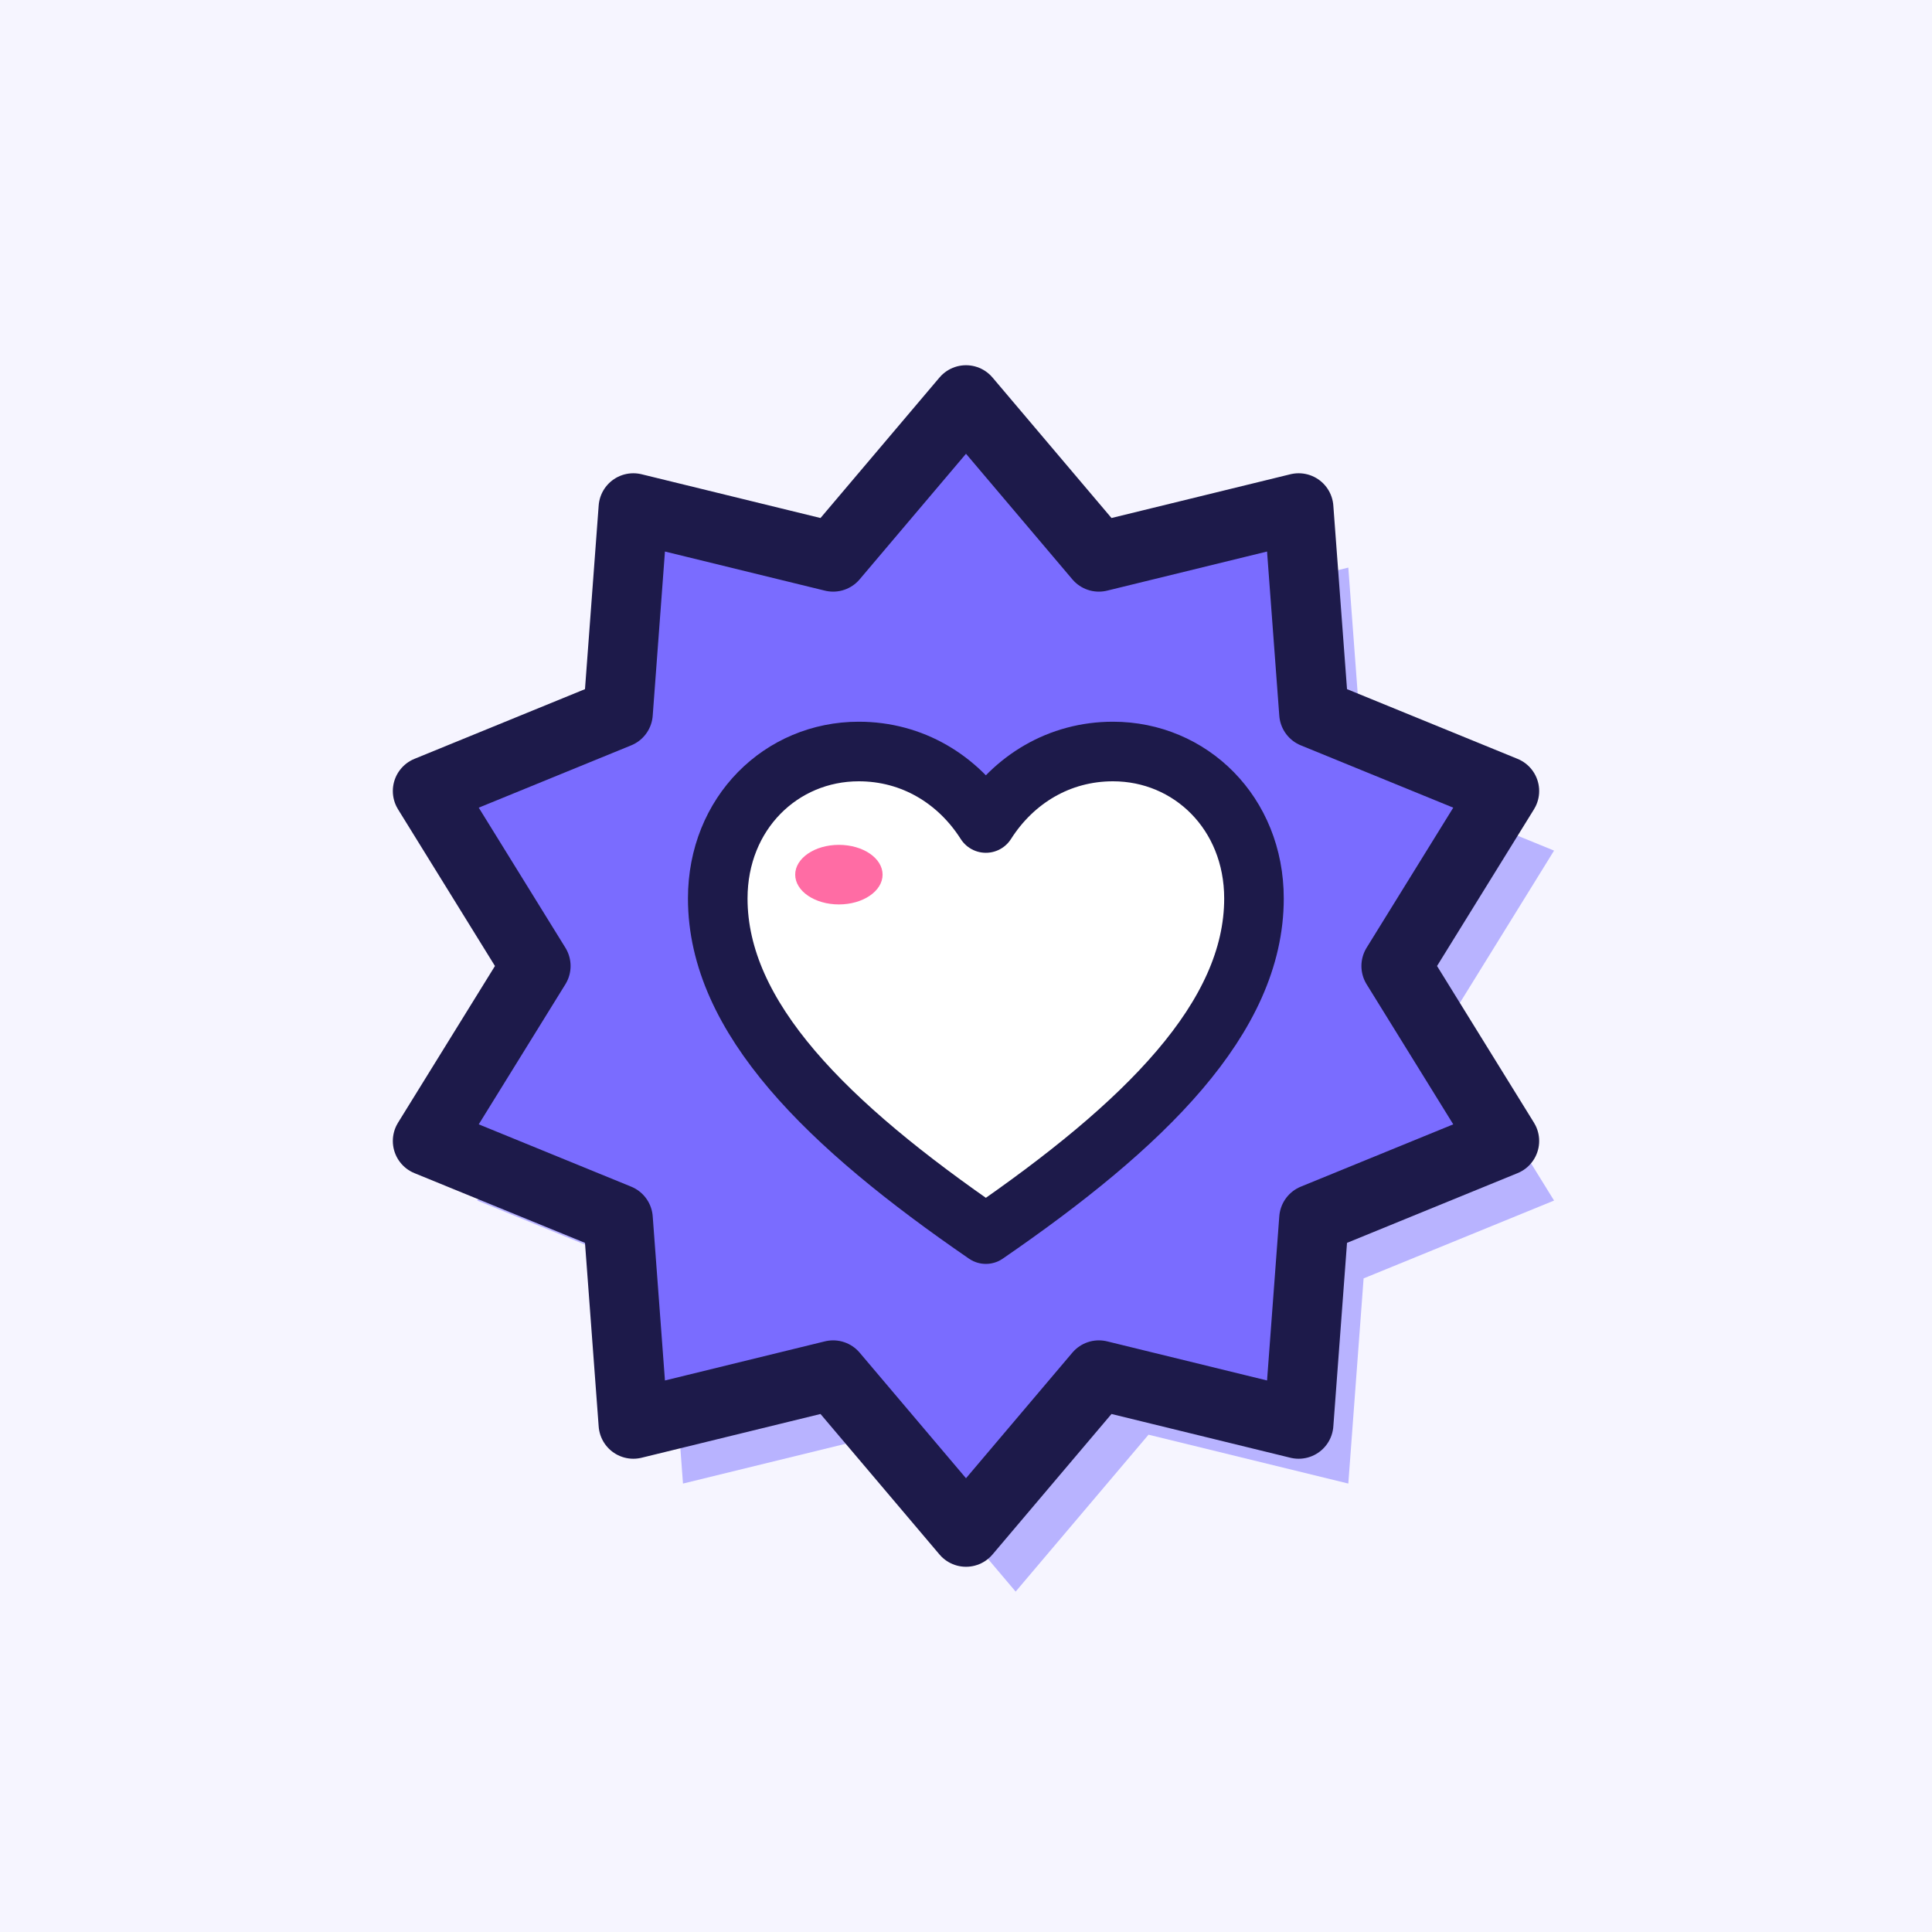
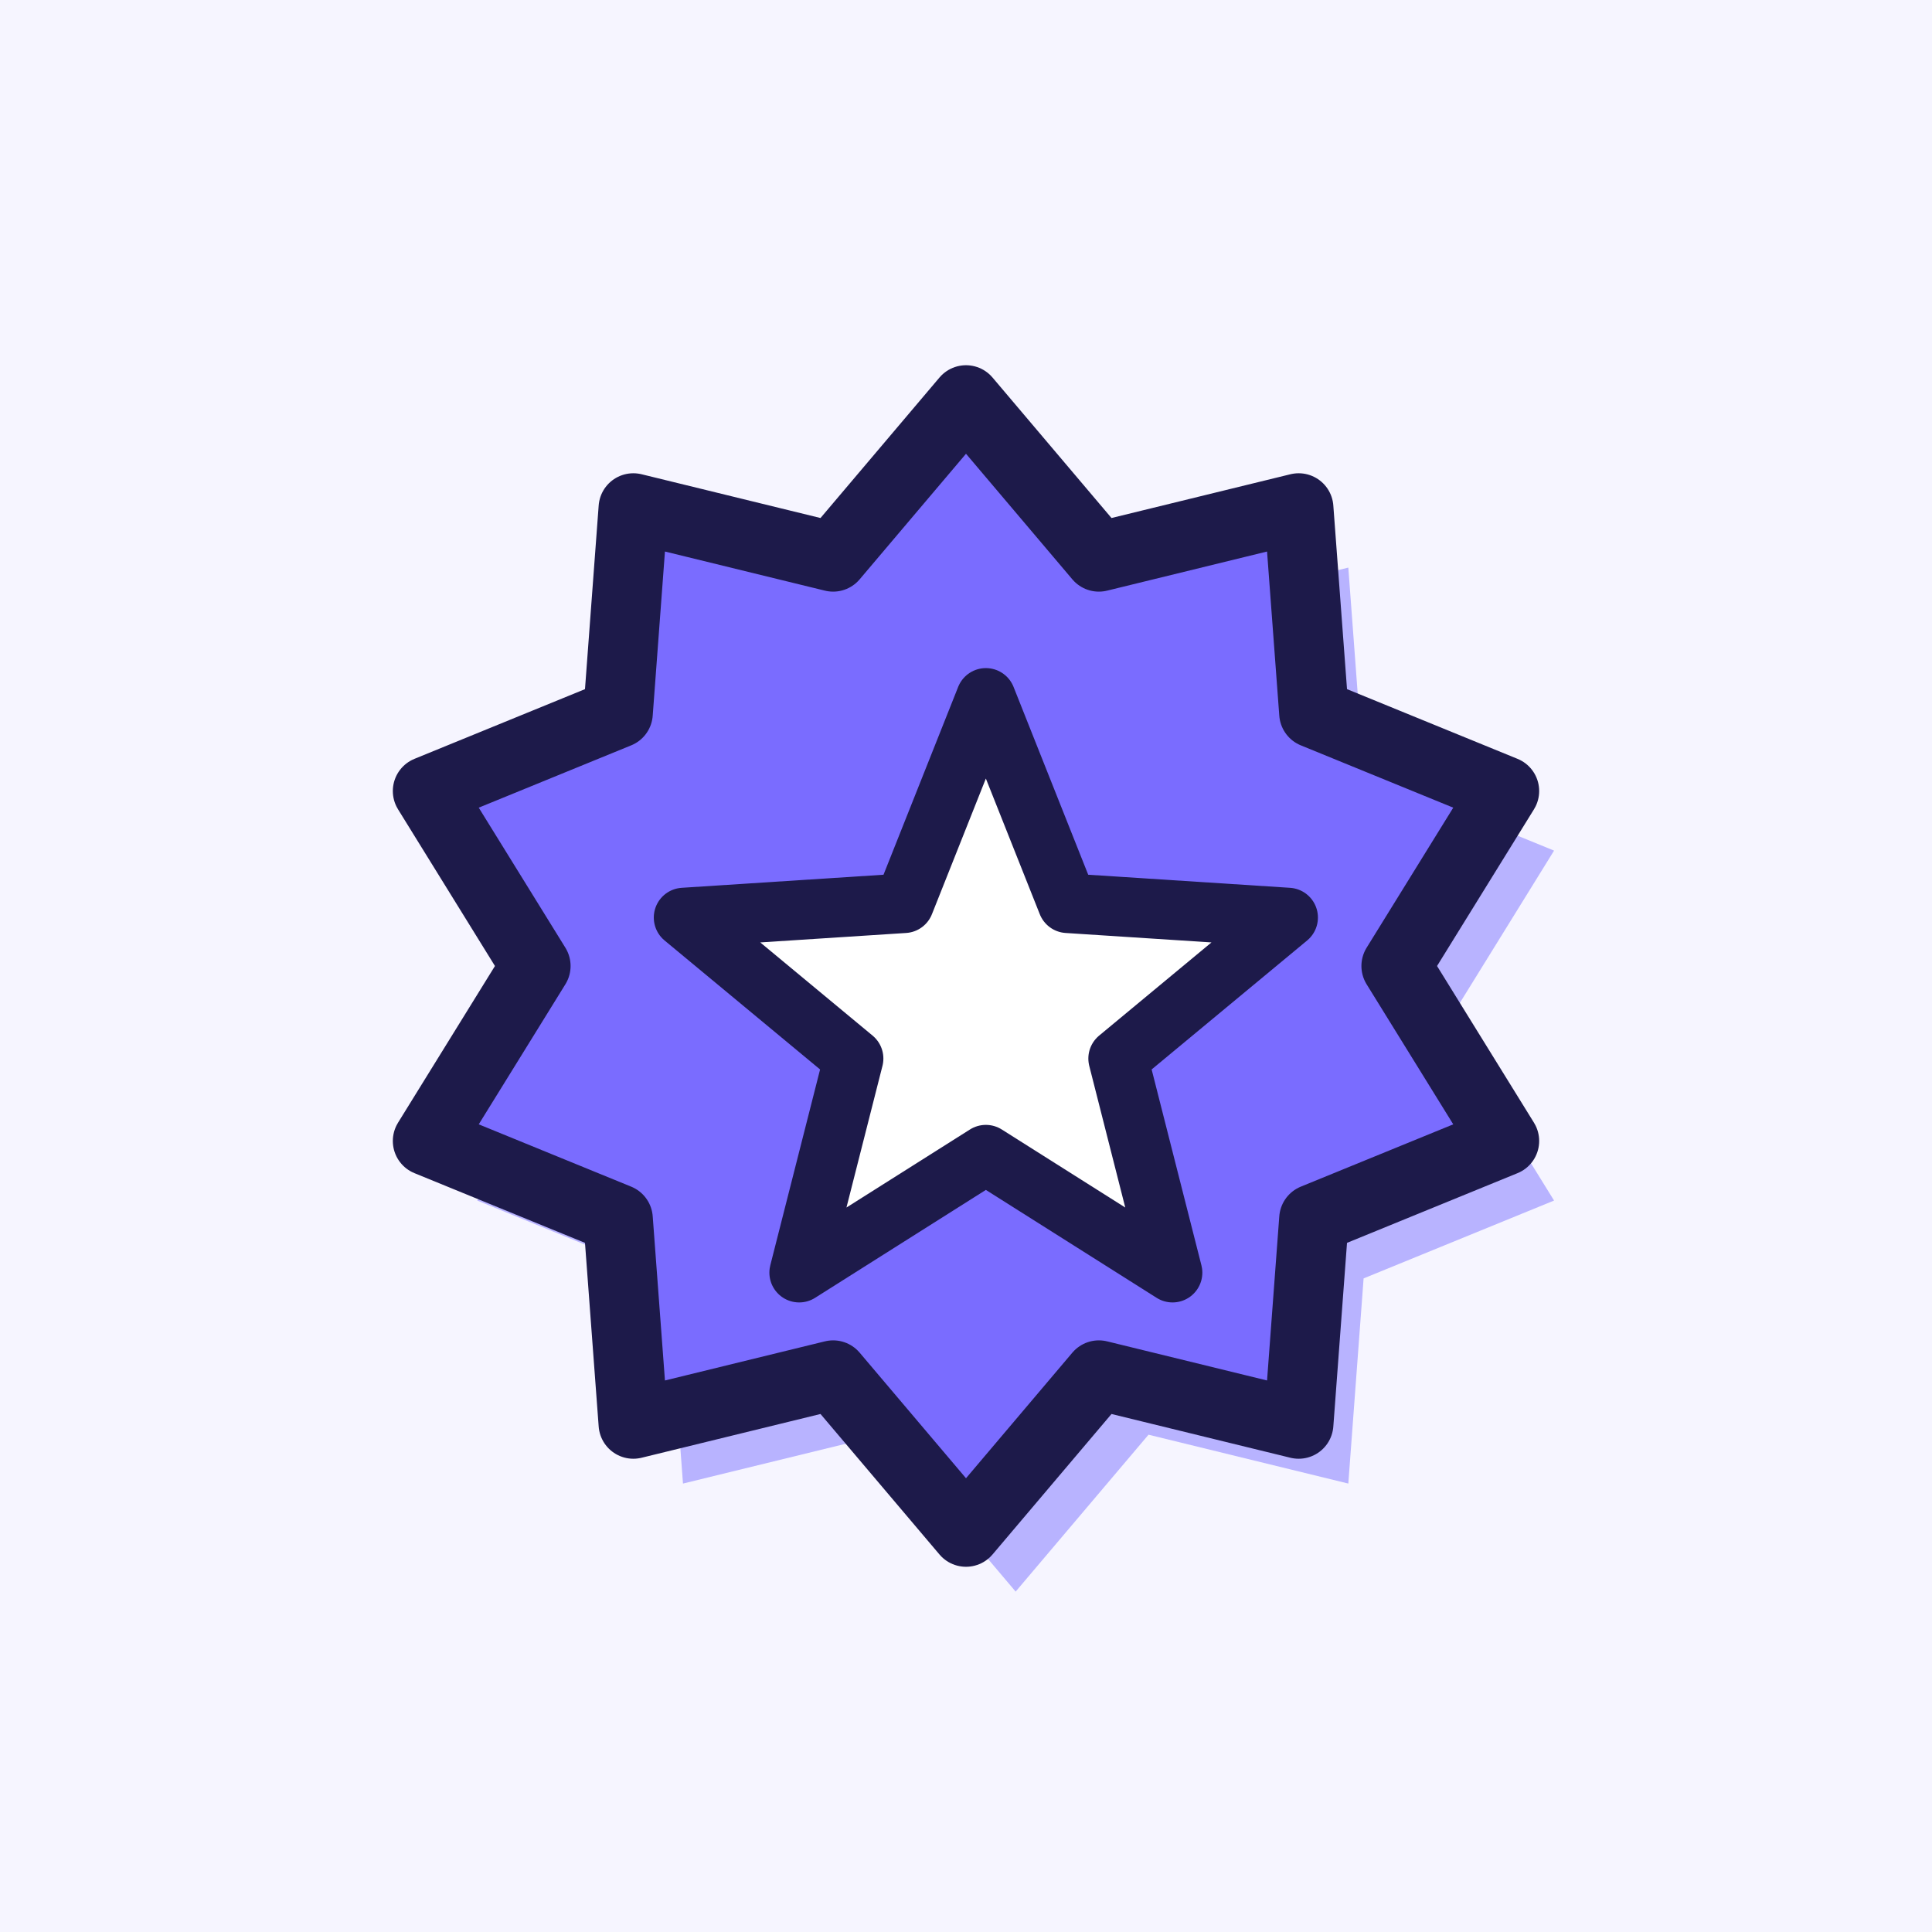
<svg xmlns="http://www.w3.org/2000/svg" viewBox="0 0 512 512">
  <rect width="512" height="512" fill="#f6f5ff" />
  <g transform="translate(256 256) scale(5.2632) translate(-31 -31)">
    <path d="M31.00 2.50L37.69 10.40L47.75 7.94L48.52 18.27L58.11 22.19L52.66 31.00L58.11 39.81L48.52 43.73L47.75 54.06L37.69 51.60L31.00 59.50L24.31 51.60L14.25 54.06L13.48 43.73L3.89 39.81L9.34 31.00L3.89 22.19L13.48 18.27L14.25 7.94L24.31 10.40Z" fill="#b8b3ff" transform="translate(2.5 3)" stroke-linejoin="round" />
    <path d="M31.00 2.50L37.69 10.40L47.75 7.94L48.52 18.27L58.11 22.19L52.66 31.00L58.11 39.81L48.52 43.73L47.75 54.06L37.69 51.60L31.00 59.50L24.31 51.60L14.25 54.06L13.48 43.73L3.89 39.81L9.34 31.00L3.89 22.19L13.48 18.27L14.25 7.94L24.31 10.40Z" fill="#7a6cff" stroke="#1d1a4a" stroke-width="3.5" stroke-linejoin="round" />
-     <path d="M32 44.5C24 39 18.5 33.6 18.5 27.6c0-4.3 3.2-7.4 7.1-7.4 2.7 0 5 1.4 6.4 3.6 1.4-2.2 3.7-3.6 6.4-3.6 3.9 0 7.1 3.1 7.1 7.4 0 6-5.5 11.4-13.5 16.9Z" fill="#fff" stroke="#1d1a4a" stroke-width="3" stroke-linejoin="round" />
-     <ellipse cx="24.6" cy="26.4" rx="2.2" ry="1.5" fill="#ff5c9a" opacity=".9" />
+     <path d="M32.00 17.50L36.11 27.84L47.22 28.56L38.66 35.66L41.40 46.44L32.00 40.50L22.60 46.44L25.34 35.66L16.78 28.56L27.89 27.84Z" fill="#fff" stroke="#1d1a4a" stroke-width="3" stroke-linejoin="round" />
  </g>
</svg>
